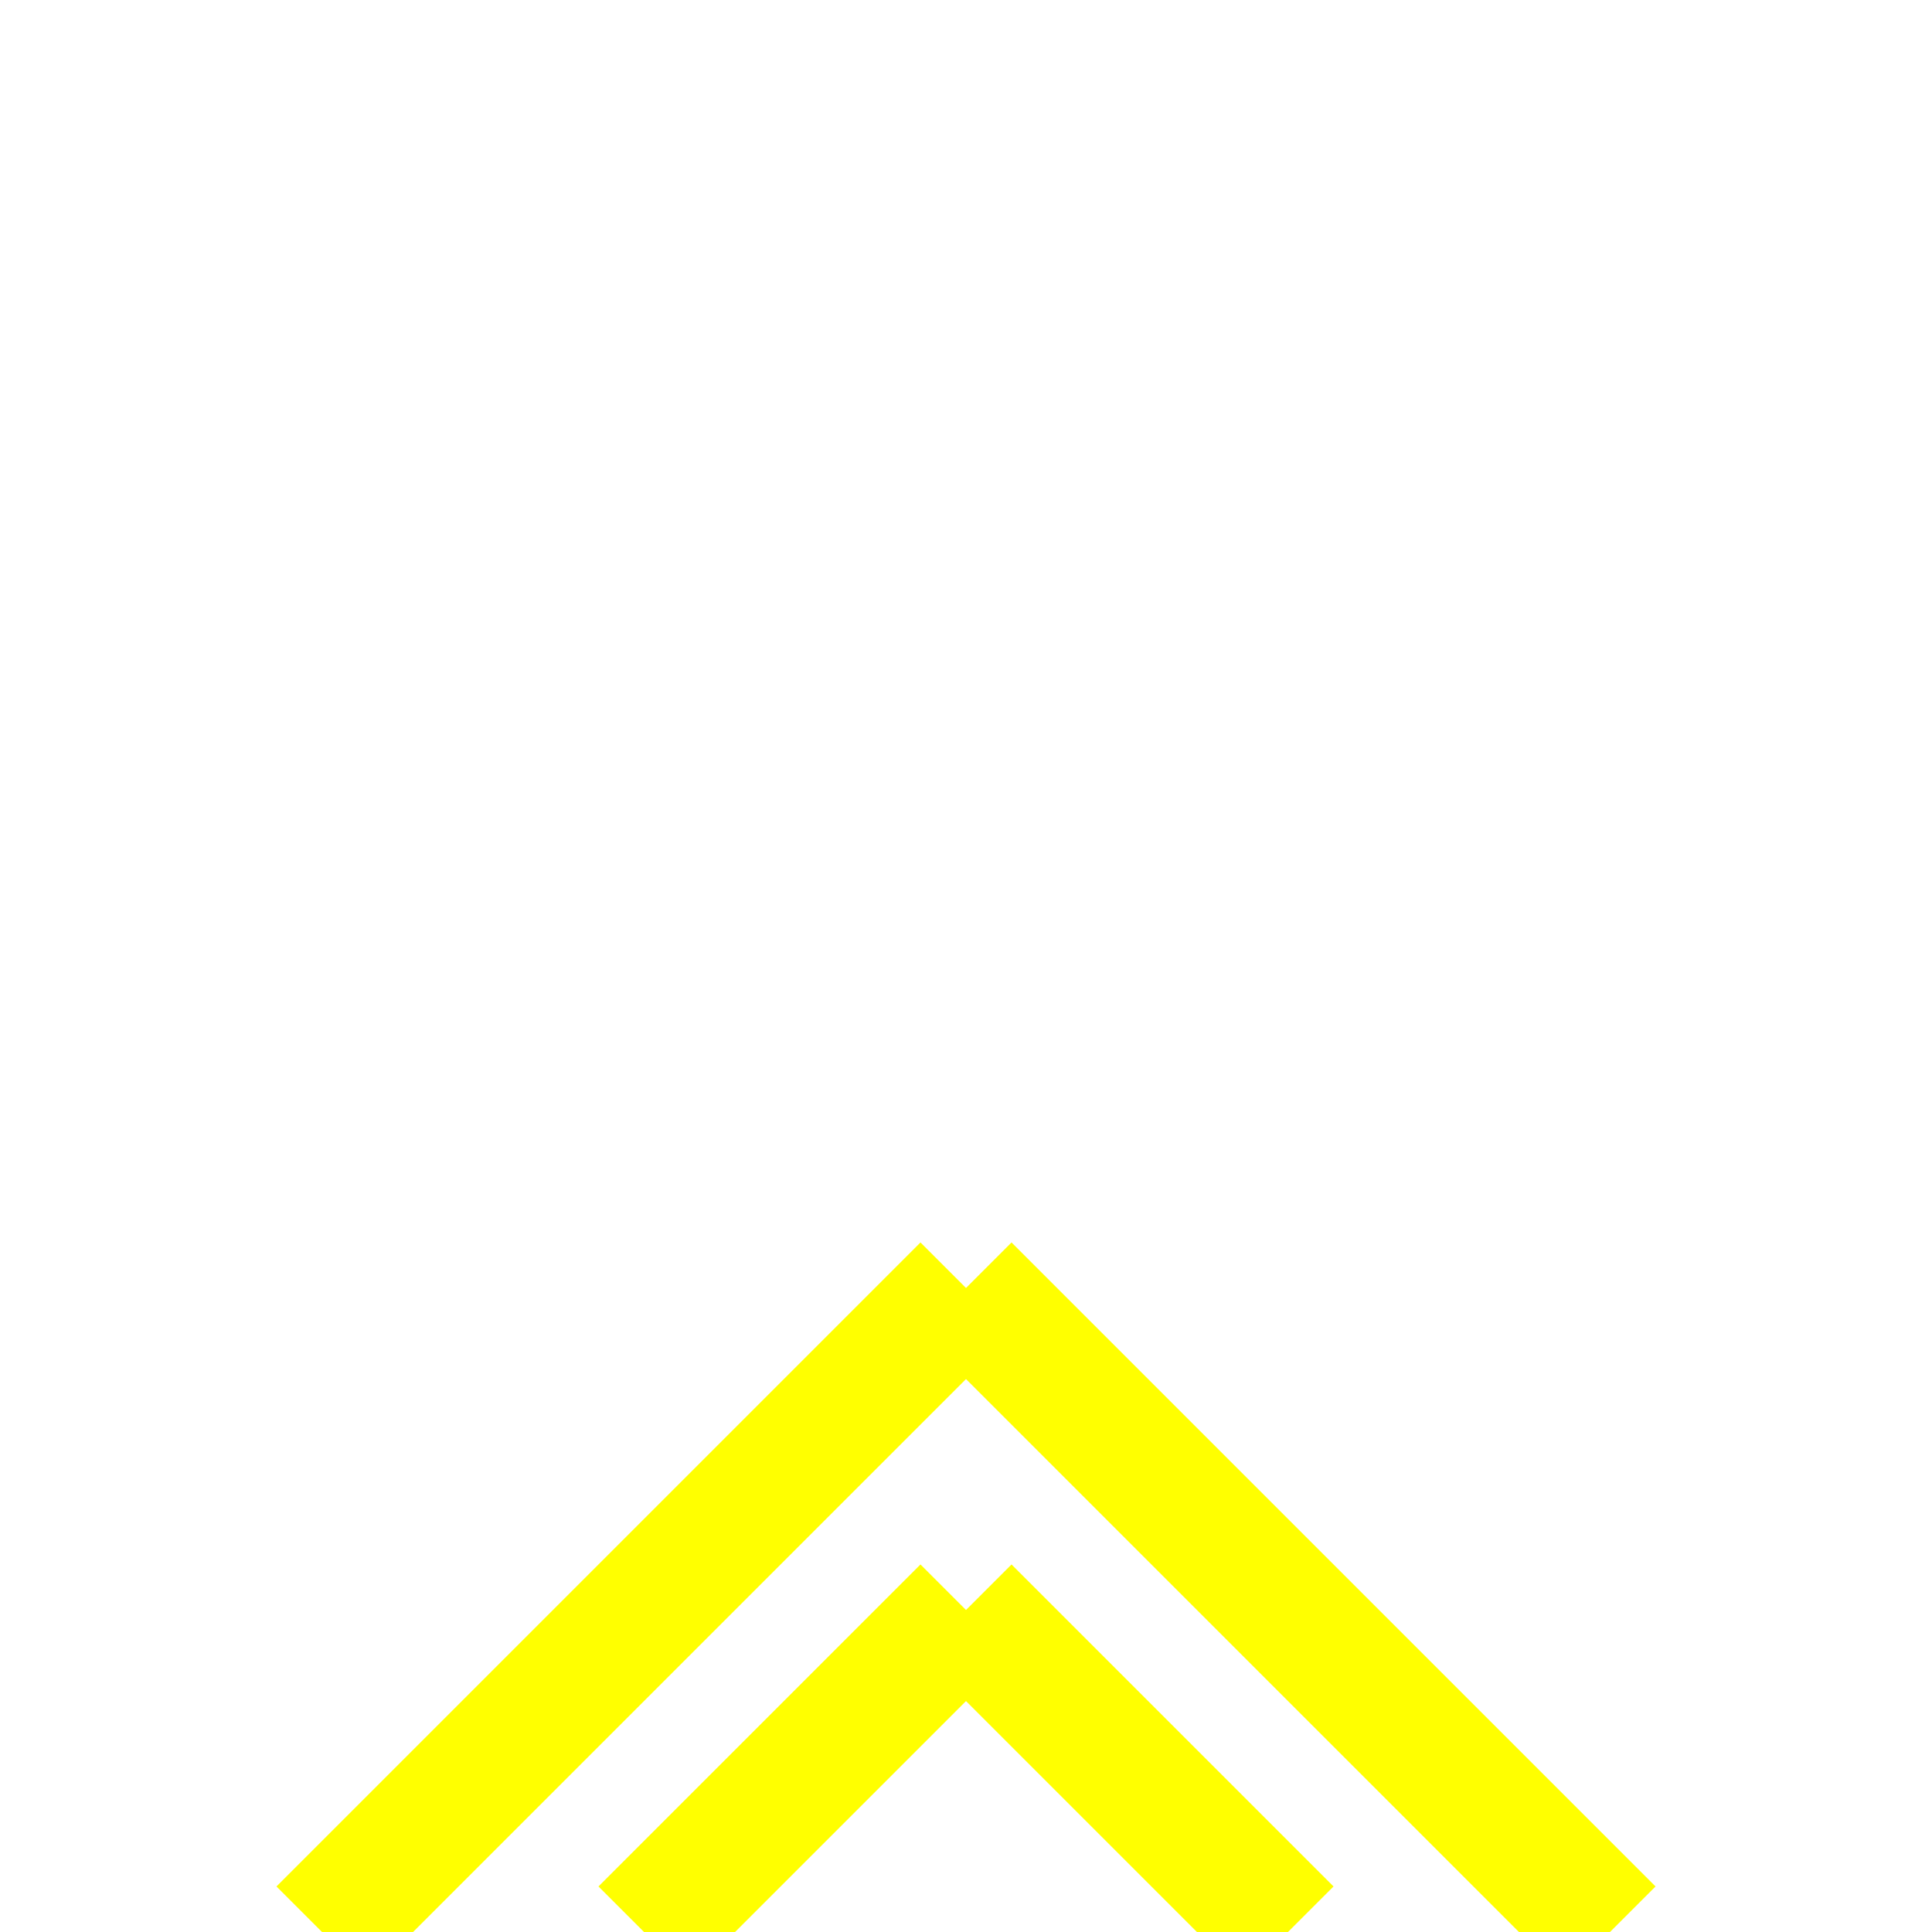
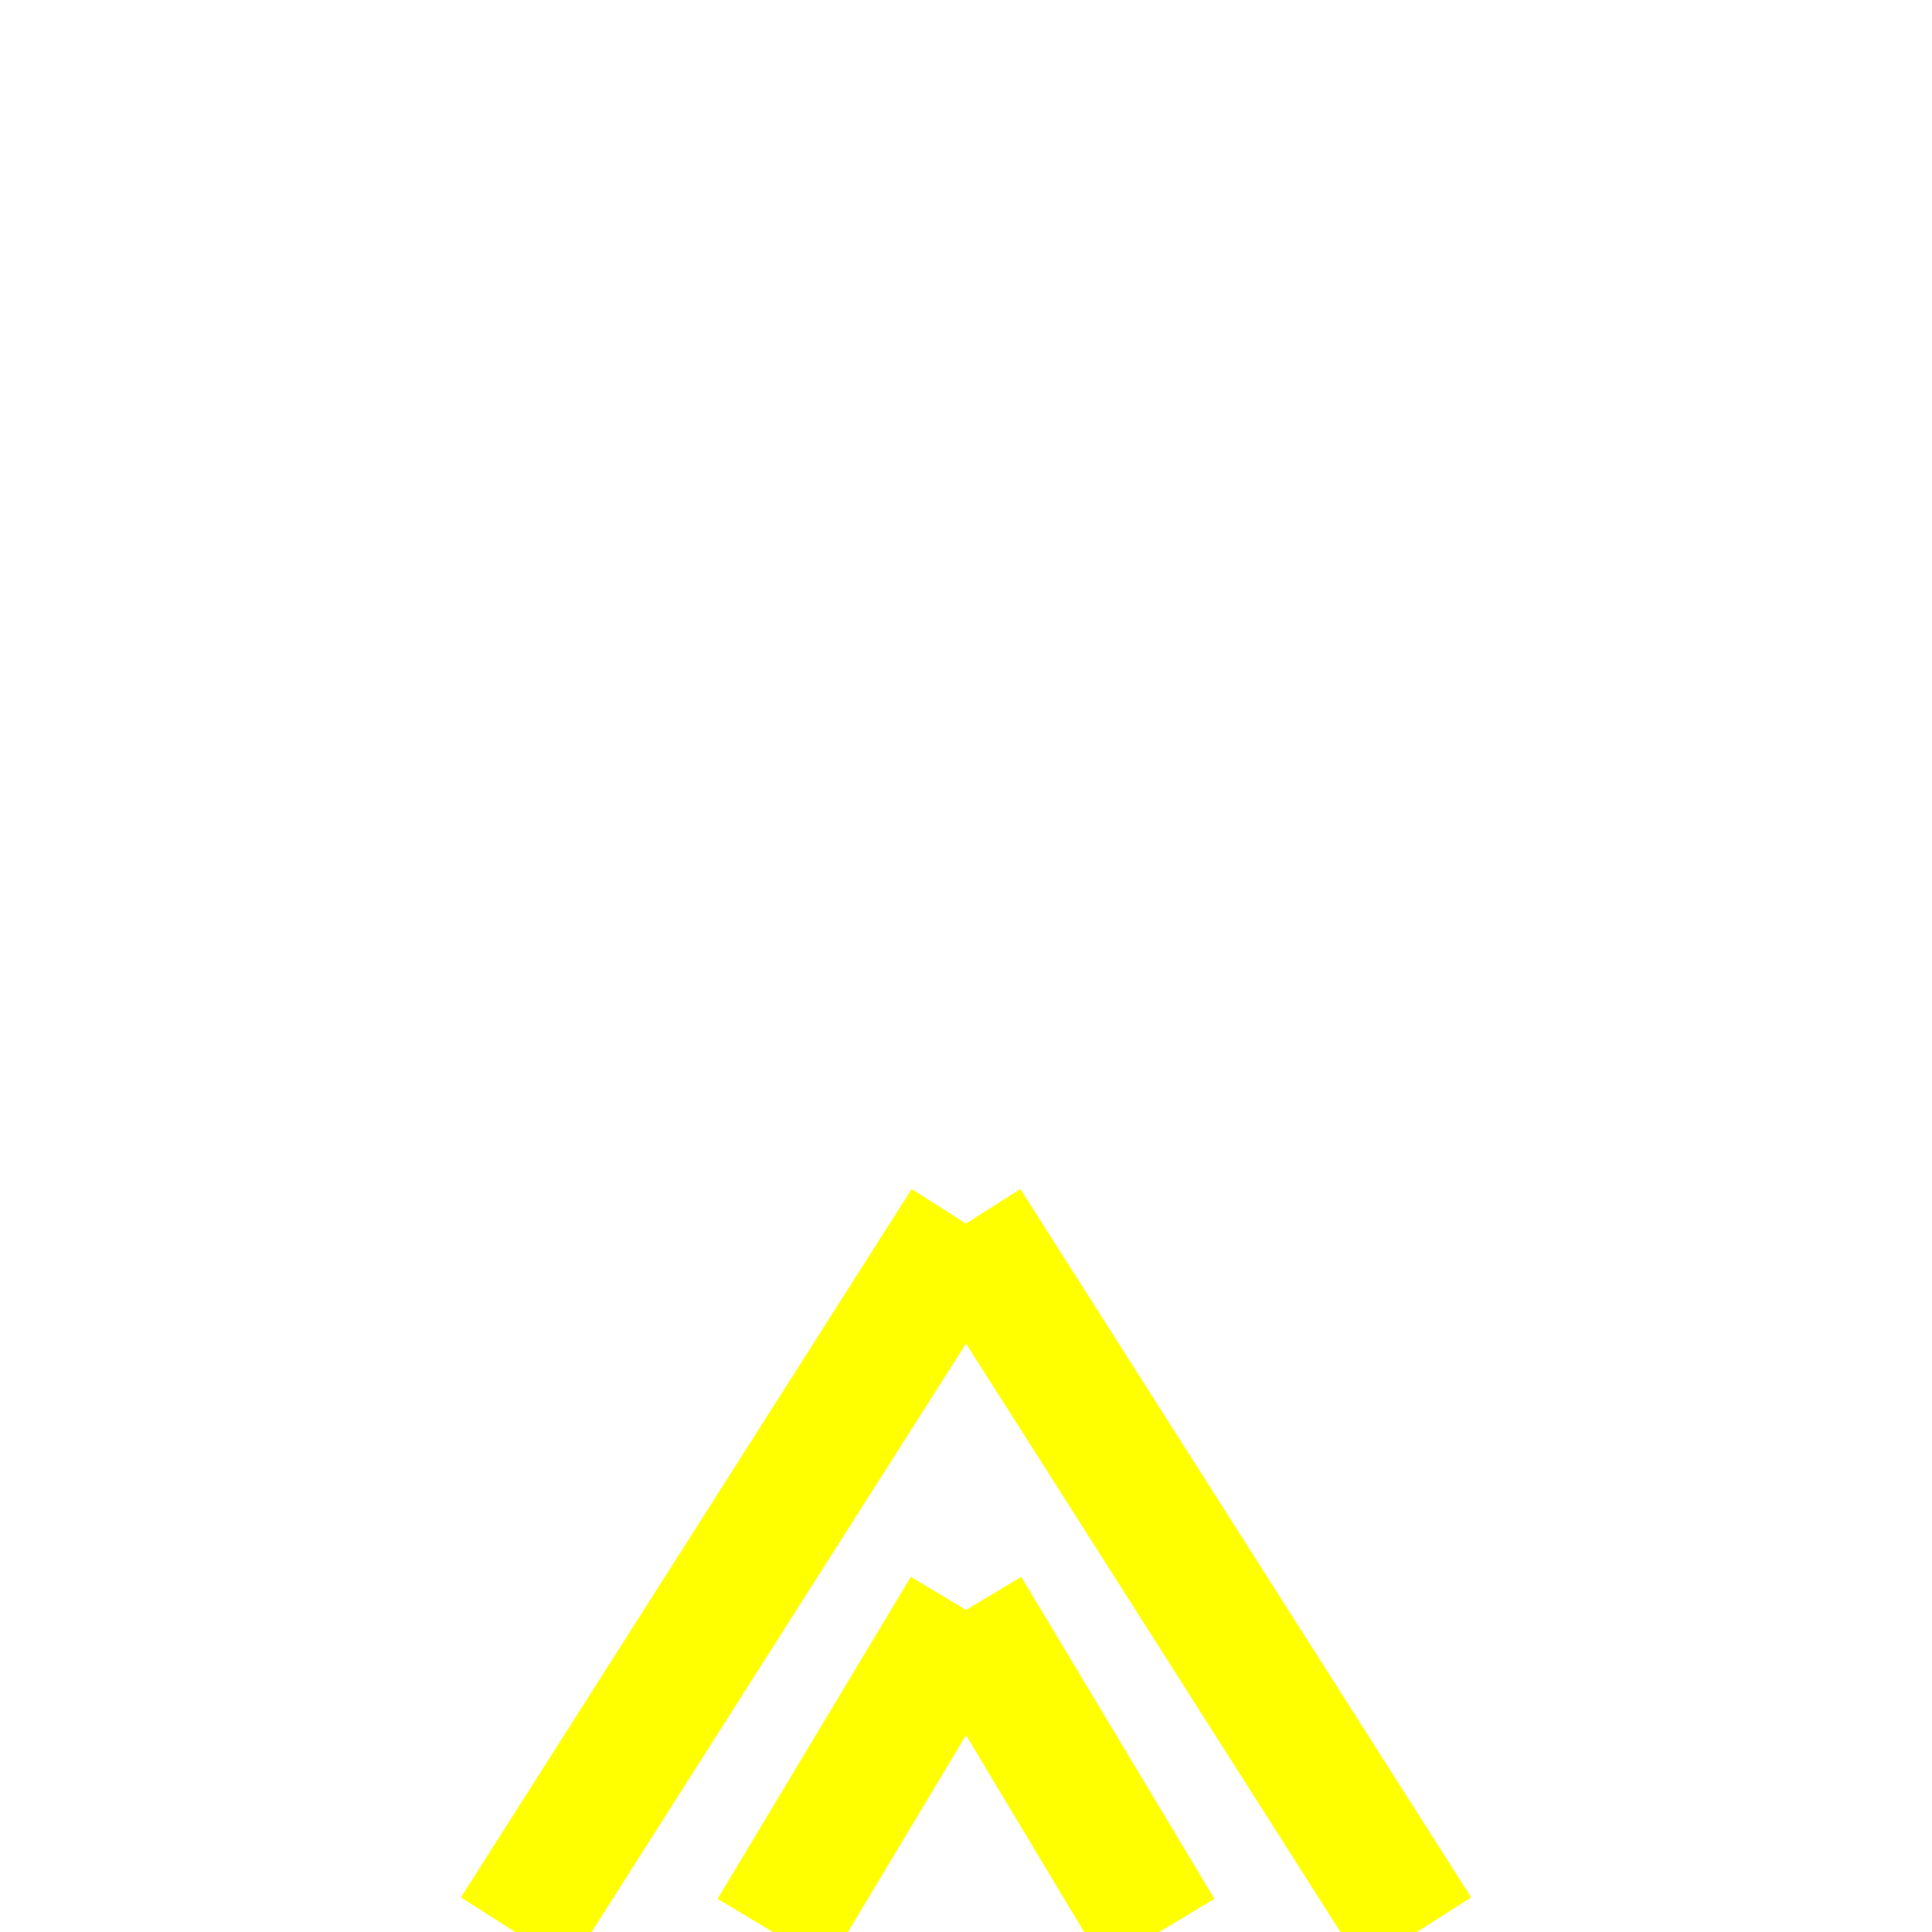
<svg xmlns="http://www.w3.org/2000/svg" version="1.1" width="30" height="30">
-   <line x1="5" y1="30" x2="15" y2="20" stroke="yellow" stroke-width="2" />
-   <line x1="25" y1="30" x2="15" y2="20" stroke="yellow" stroke-width="2" />
-   <line x1="10" y1="30" x2="15" y2="25" stroke="yellow" stroke-width="2" />
-   <line x1="20" y1="30" x2="15" y2="25" stroke="yellow" stroke-width="2" />
+   <line x1="8" y1="30" x2="15" y2="19" stroke="yellow" stroke-width="2" />
+   <line x1="22" y1="30" x2="15" y2="19" stroke="yellow" stroke-width="2" />
+   <line x1="12" y1="30" x2="15" y2="25" stroke="yellow" stroke-width="2" />
+   <line x1="18" y1="30" x2="15" y2="25" stroke="yellow" stroke-width="2" />
</svg>
